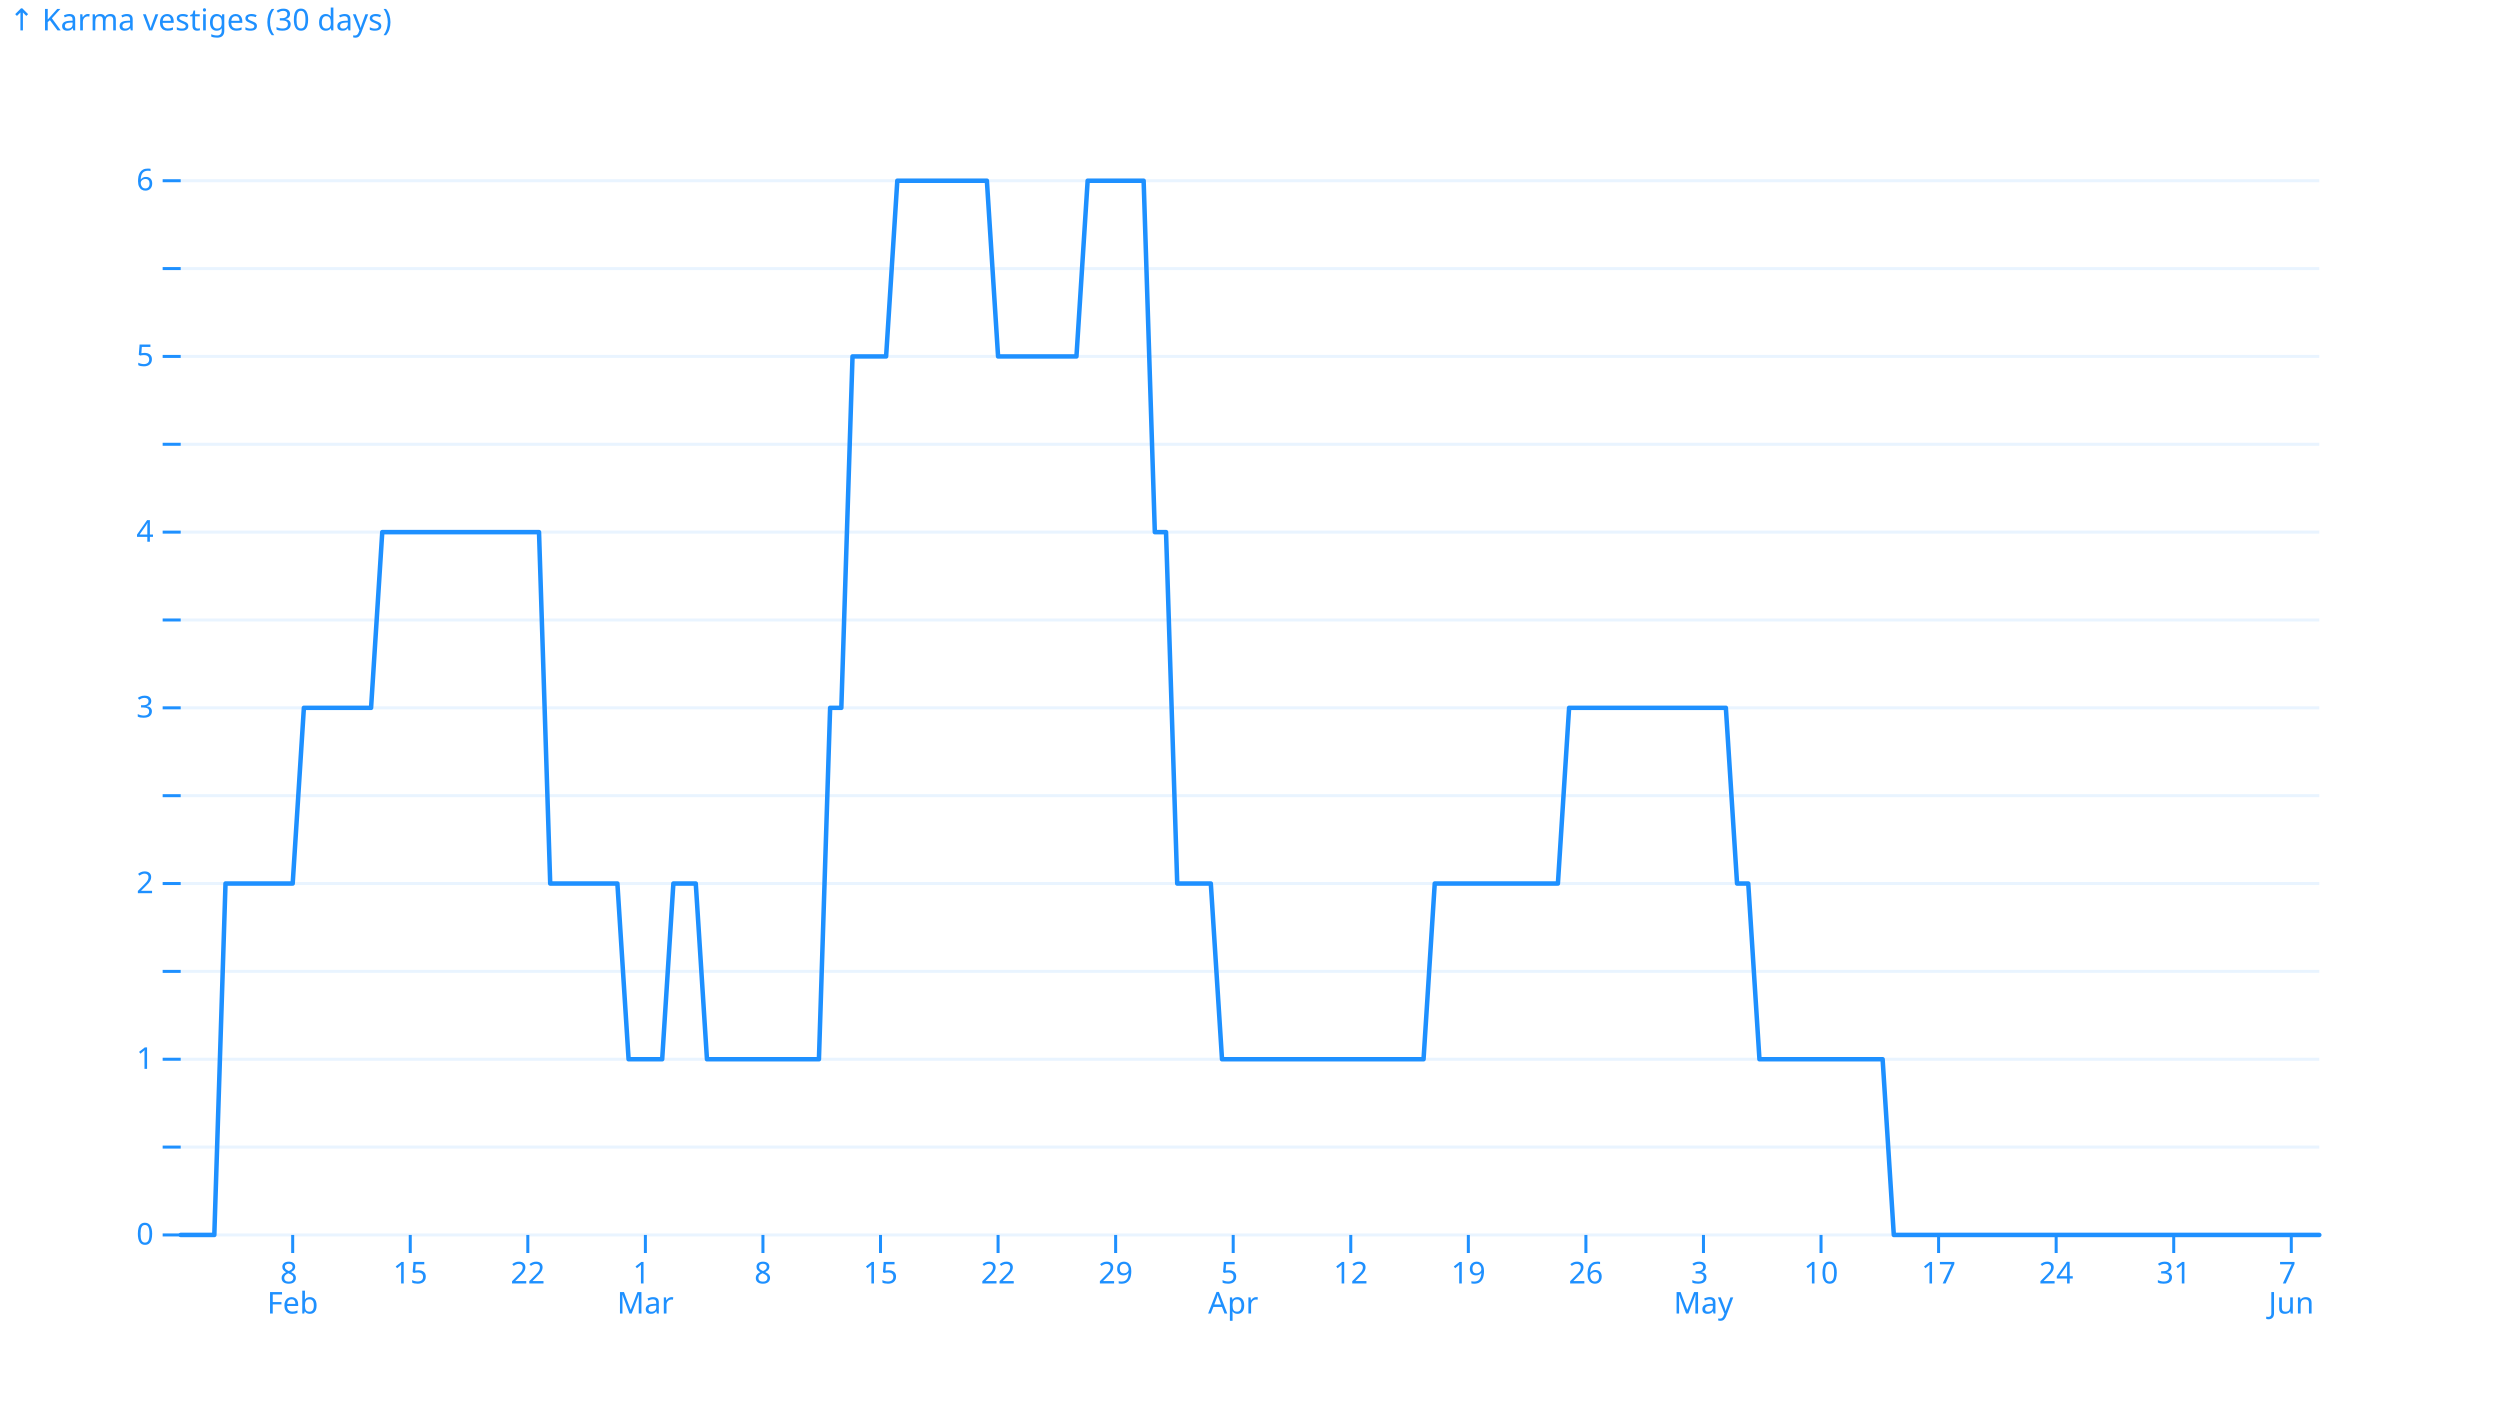
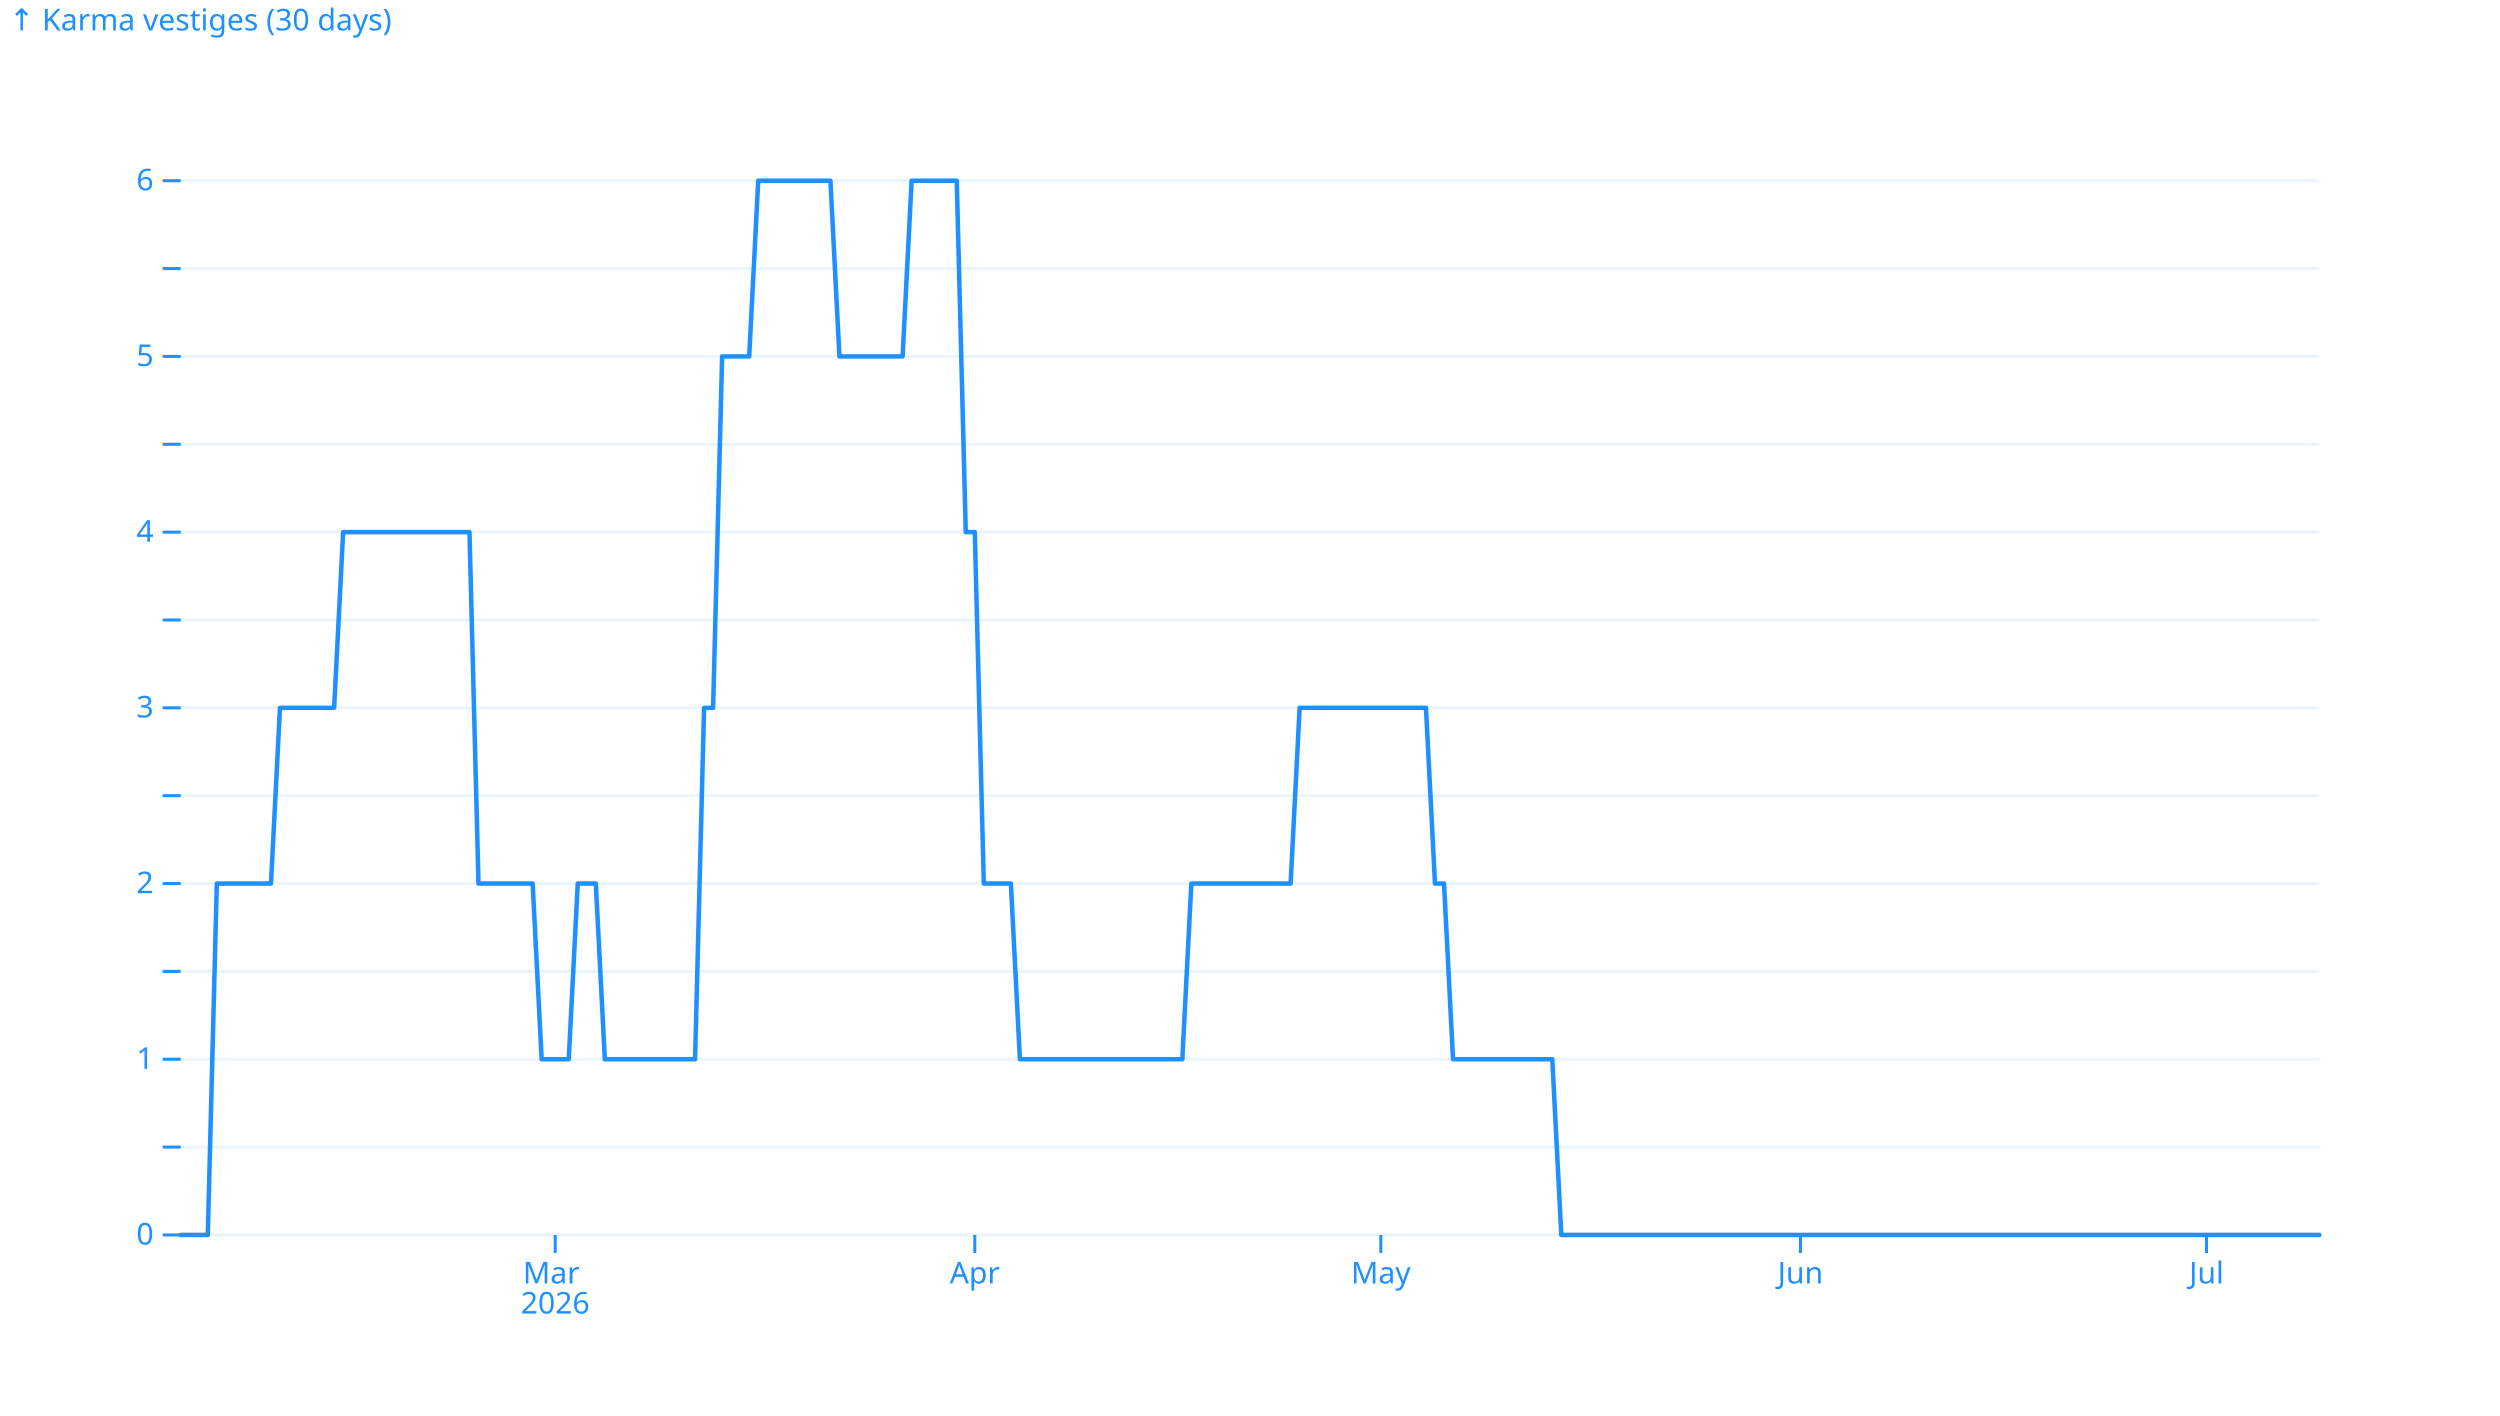
<svg xmlns="http://www.w3.org/2000/svg" width="830" height="470" fill="currentColor" class="plot-d6a7b5" font-family="system-ui, sans-serif" font-size="10" style="--plot-background:white;display:block;height:intrinsic;max-width:100%;color:#1e90ff" text-anchor="middle" viewBox="0 0 830 470">
  <style>
        :where(.plot-d6a7b5 text),:where(.plot-d6a7b5 tspan){white-space:pre}
    </style>
  <path stroke="currentColor" stroke-opacity=".1" d=" M60 410 h710 M60 380.833 h710 M60 351.667 h710 M60 322.5 h710 M60 293.333 h710 M60 264.167 h710 M60 235 h710 M60 205.833 h710 M60 176.667 h710 M60 147.5 h710 M60 118.333 h710 M60 89.167 h710 M60 60 h710" aria-hidden="true" aria-label="y-grid" />
  <path fill="none" stroke="currentColor" d=" M60 410 h-6 m6 -29.167 h-6 m6 -29.166 h-6 m6 -29.167 h-6 m6 -29.167 h-6 m6 -29.166 h-6 M60 235 h-6 m6 -29.167 h-6 m6 -29.166 h-6 m6 -29.167 h-6 m6 -29.167 h-6 m6 -29.166 h-6 M60 60 h-6" aria-hidden="true" aria-label="y-axis tick" />
  <g aria-label="y-axis tick label" font-variant="tabular-nums" text-anchor="end">
    <text y=".32em" transform="translate(51 410)">0</text>
    <text y=".32em" transform="translate(51 351.667)">1</text>
    <text y=".32em" transform="translate(51 293.333)">2</text>
    <text y=".32em" transform="translate(51 235)">3</text>
    <text y=".32em" transform="translate(51 176.667)">4</text>
    <text y=".32em" transform="translate(51 118.333)">5</text>
    <text y=".32em" transform="translate(51 60)">6</text>
  </g>
  <text y=".71em" aria-label="y-axis label" text-anchor="start" transform="translate(3 3)">↑ Karma vestiges (30 days)</text>
-   <path fill="none" stroke="currentColor" d=" M97.173 410 v6 m39.031 -6 v6 m39.032 -6 v6 m39.031 -6 v6 m39.031 -6 v6 m39.032 -6 v6 m39.031 -6 v6 m39.032 -6 v6 m39.031 -6 v6 m39.031 -6 v6 m39.032 -6 v6 m39.031 -6 v6 m39.032 -6 v6 m39.031 -6 v6 m39.032 -6 v6 m39.031 -6 v6 m39.031 -6 v6 m39.032 -6 v6" aria-hidden="true" aria-label="x-axis tick" />
+   <path fill="none" stroke="currentColor" d=" M184.325 410 v6 m139.304 -6 v6 m134.81 -6 v6 m139.304 -6 v6 m134.81 -6 v6" aria-hidden="true" aria-label="x-axis tick" />
  <g aria-label="x-axis tick label" font-variant="tabular-nums">
-     <text transform="translate(97.173 419)">
-       <tspan x="0" y=".71em">8</tspan>
-       <tspan x="0" dy="1em">Feb</tspan>
+     <text transform="translate(184.325 419)">
+       <tspan x="0" y=".71em">Mar</tspan>
+       <tspan x="0" dy="1em">2026</tspan>
    </text>
-     <text y=".71em" transform="translate(136.204 419)">15</text>
-     <text y=".71em" transform="translate(175.236 419)">22</text>
-     <text transform="translate(214.267 419)">
-       <tspan x="0" y=".71em">1</tspan>
-       <tspan x="0" dy="1em">Mar</tspan>
-     </text>
-     <text y=".71em" transform="translate(253.298 419)">8</text>
-     <text y=".71em" transform="translate(292.33 419)">15</text>
-     <text y=".71em" transform="translate(331.361 419)">22</text>
-     <text y=".71em" transform="translate(370.393 419)">29</text>
-     <text transform="translate(409.424 419)">
-       <tspan x="0" y=".71em">5</tspan>
-       <tspan x="0" dy="1em">Apr</tspan>
-     </text>
-     <text y=".71em" transform="translate(448.455 419)">12</text>
-     <text y=".71em" transform="translate(487.487 419)">19</text>
-     <text y=".71em" transform="translate(526.518 419)">26</text>
-     <text transform="translate(565.55 419)">
-       <tspan x="0" y=".71em">3</tspan>
-       <tspan x="0" dy="1em">May</tspan>
-     </text>
-     <text y=".71em" transform="translate(604.581 419)">10</text>
-     <text y=".71em" transform="translate(643.613 419)">17</text>
-     <text y=".71em" transform="translate(682.644 419)">24</text>
-     <text y=".71em" transform="translate(721.675 419)">31</text>
-     <text transform="translate(760.707 419)">
-       <tspan x="0" y=".71em">7</tspan>
-       <tspan x="0" dy="1em">Jun</tspan>
-     </text>
+     <text y=".71em" transform="translate(323.629 419)">Apr</text>
+     <text y=".71em" transform="translate(458.439 419)">May</text>
+     <text y=".71em" transform="translate(597.743 419)">Jun</text>
+     <text y=".71em" transform="translate(732.553 419)">Jul</text>
  </g>
-   <path fill="none" stroke="currentColor" stroke-linecap="round" stroke-linejoin="round" stroke-width="1.5" d=" M60 410 h11.152 l3.717 -116.667 h22.304 L100.89 235 h22.304 l3.717 -58.333 h52.042 l3.717 116.666 h22.304 l3.717 58.334 h11.152 l3.717 -58.334 h7.435 l3.717 58.334 h37.173 L275.602 235 h3.717 l3.718 -116.667 h11.151 L297.906 60 h29.738 l3.717 58.333 h26.021 L361.099 60 h18.587 l3.717 116.667 h3.717 l3.718 116.666 h11.152 l3.717 58.334 h66.911 l3.717 -58.334 h40.89 L520.942 235 h52.042 l3.718 58.333 h3.717 l3.717 58.334 h40.89 L628.743 410 H770" aria-label="line" />
+   <path fill="none" stroke="currentColor" stroke-linecap="round" stroke-linejoin="round" stroke-width="1.5" d=" M60 410 h8.987 l2.996 -116.667 h17.975 L92.954 235 h17.974 l2.996 -58.333 h41.941 l2.996 116.666 h17.974 l2.996 58.334 h8.988 l2.995 -58.334 h5.992 l2.996 58.334 h29.957 L233.755 235 h2.996 l2.996 -116.667 h8.987 L251.73 60 h23.966 l2.996 58.333 h20.97 L302.658 60 h14.979 l2.996 116.667 h2.996 l2.995 116.666 h8.988 l2.996 58.334 h53.924 l2.995 -58.334 h32.954 L431.477 235 h41.941 l2.996 58.333 h2.995 l2.996 58.334 h32.954 L518.354 410 H770" aria-label="line" />
</svg>
